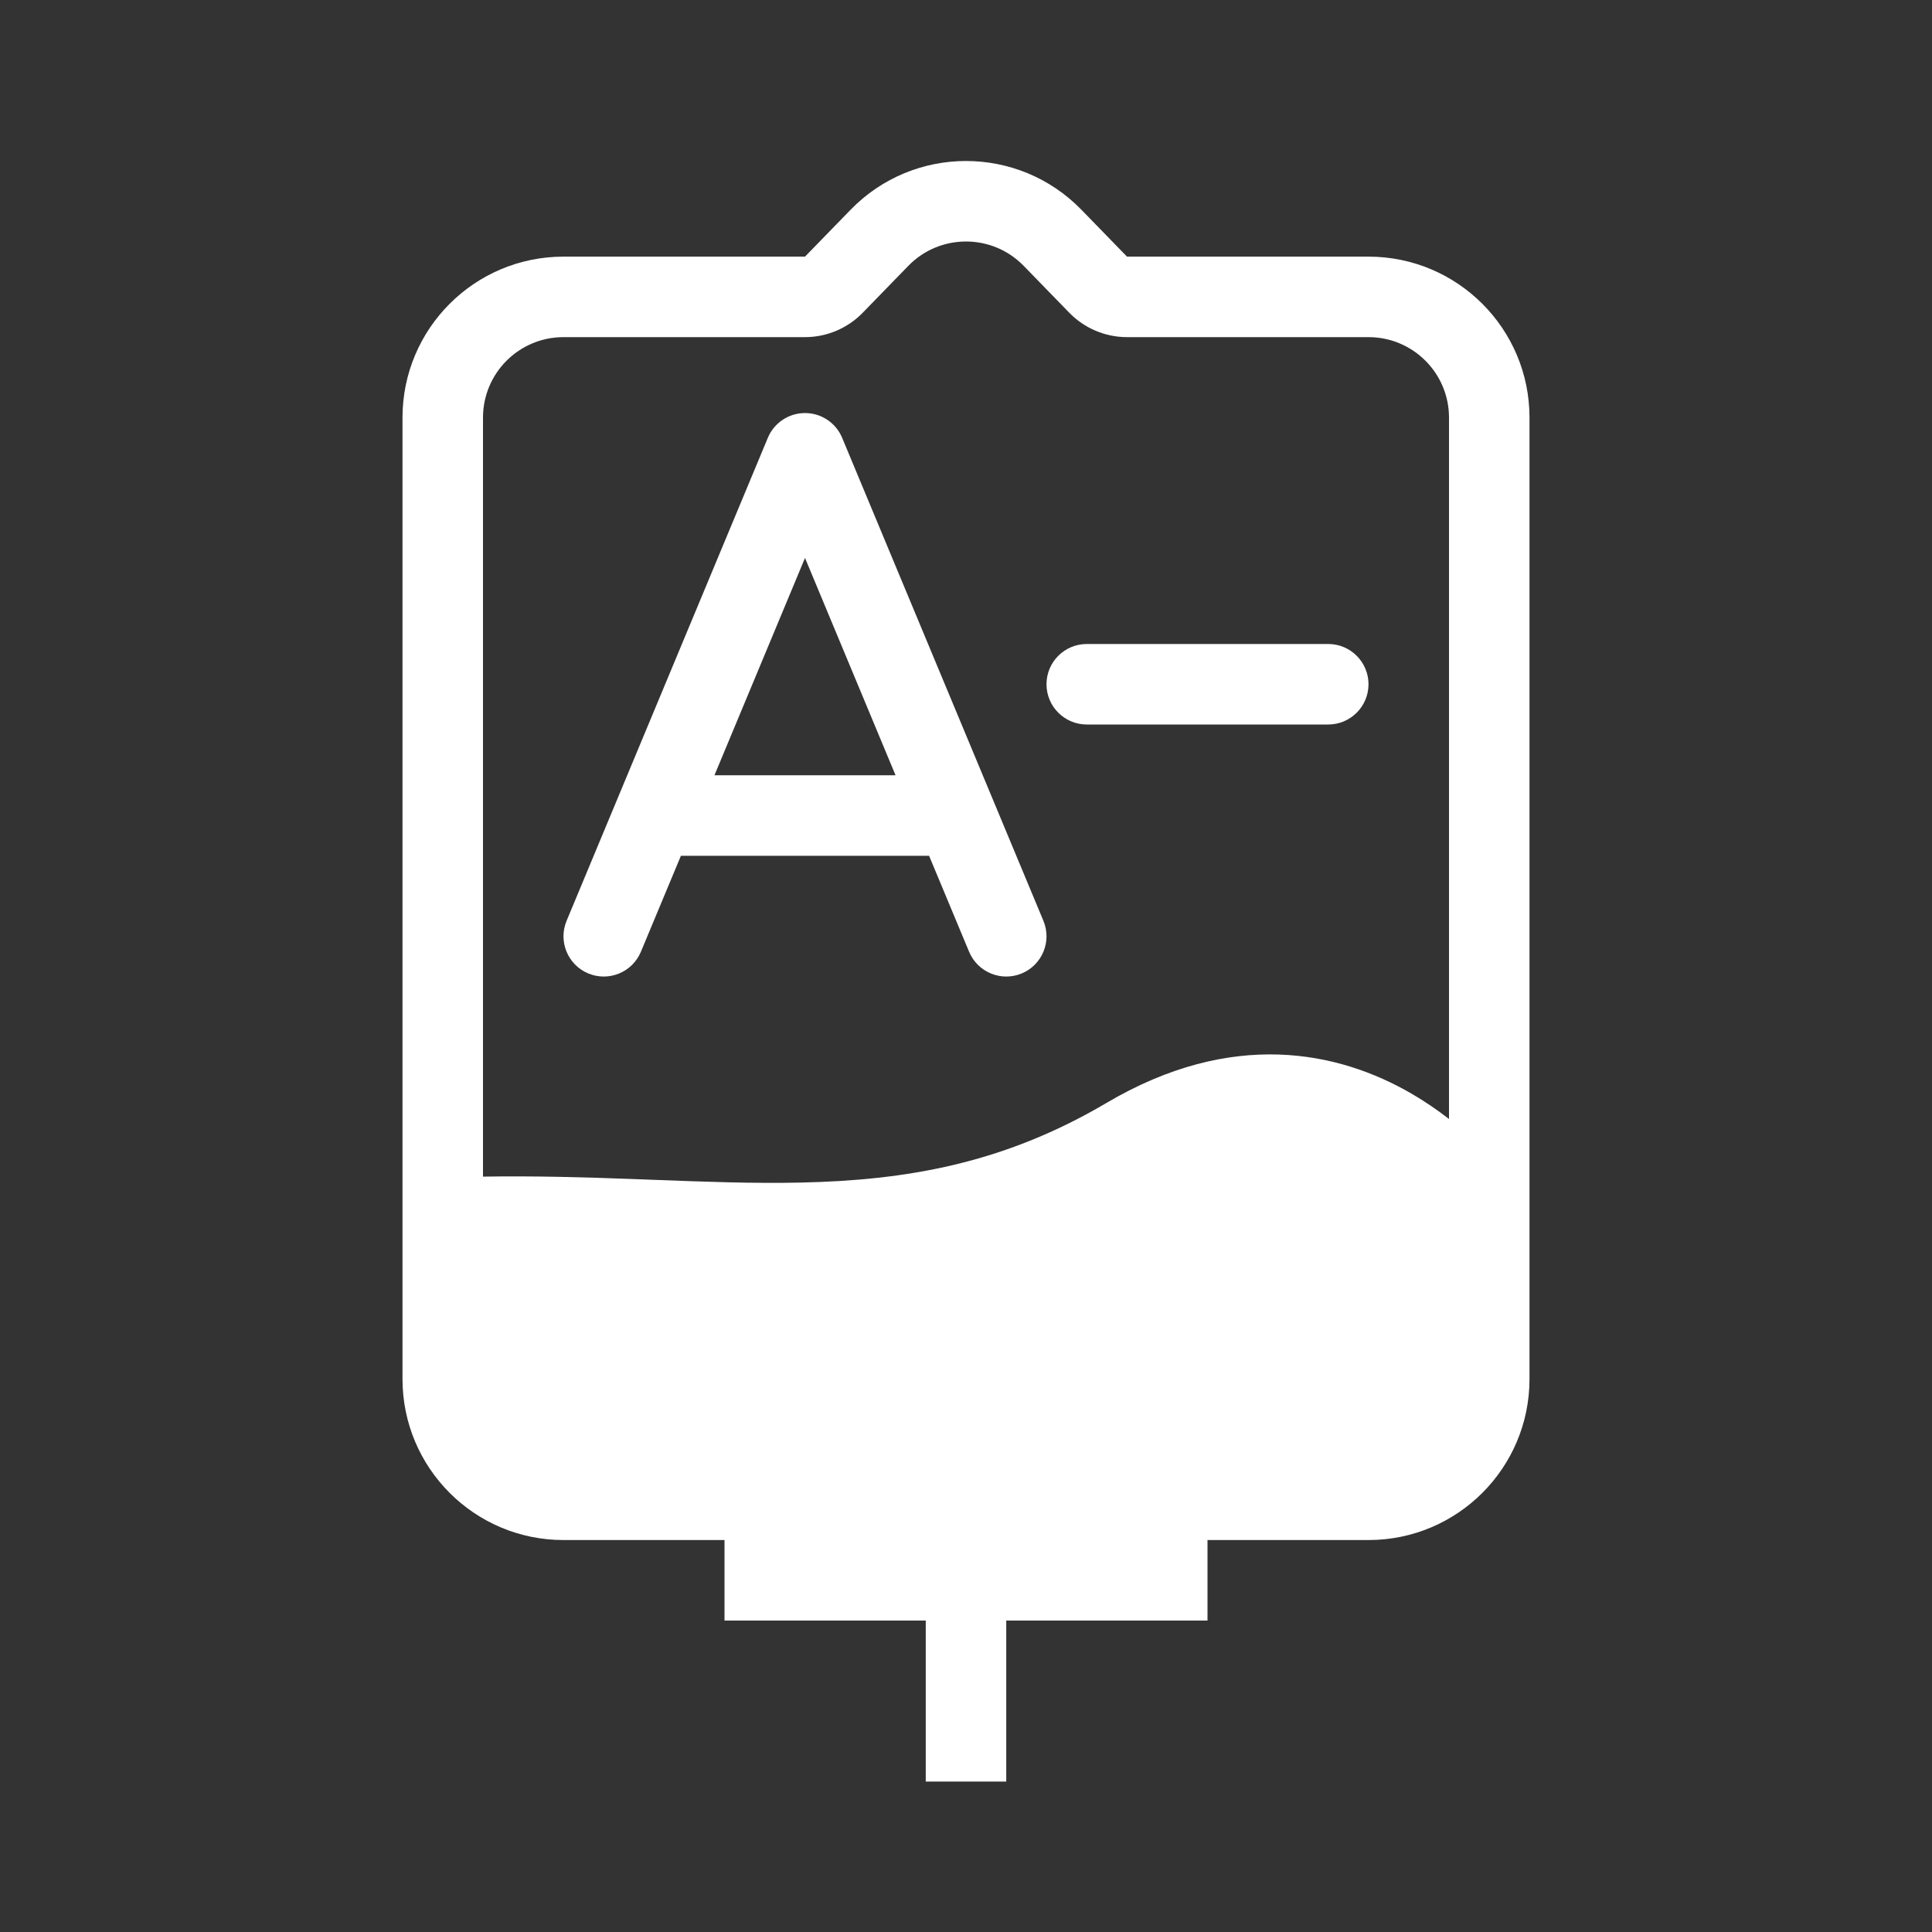
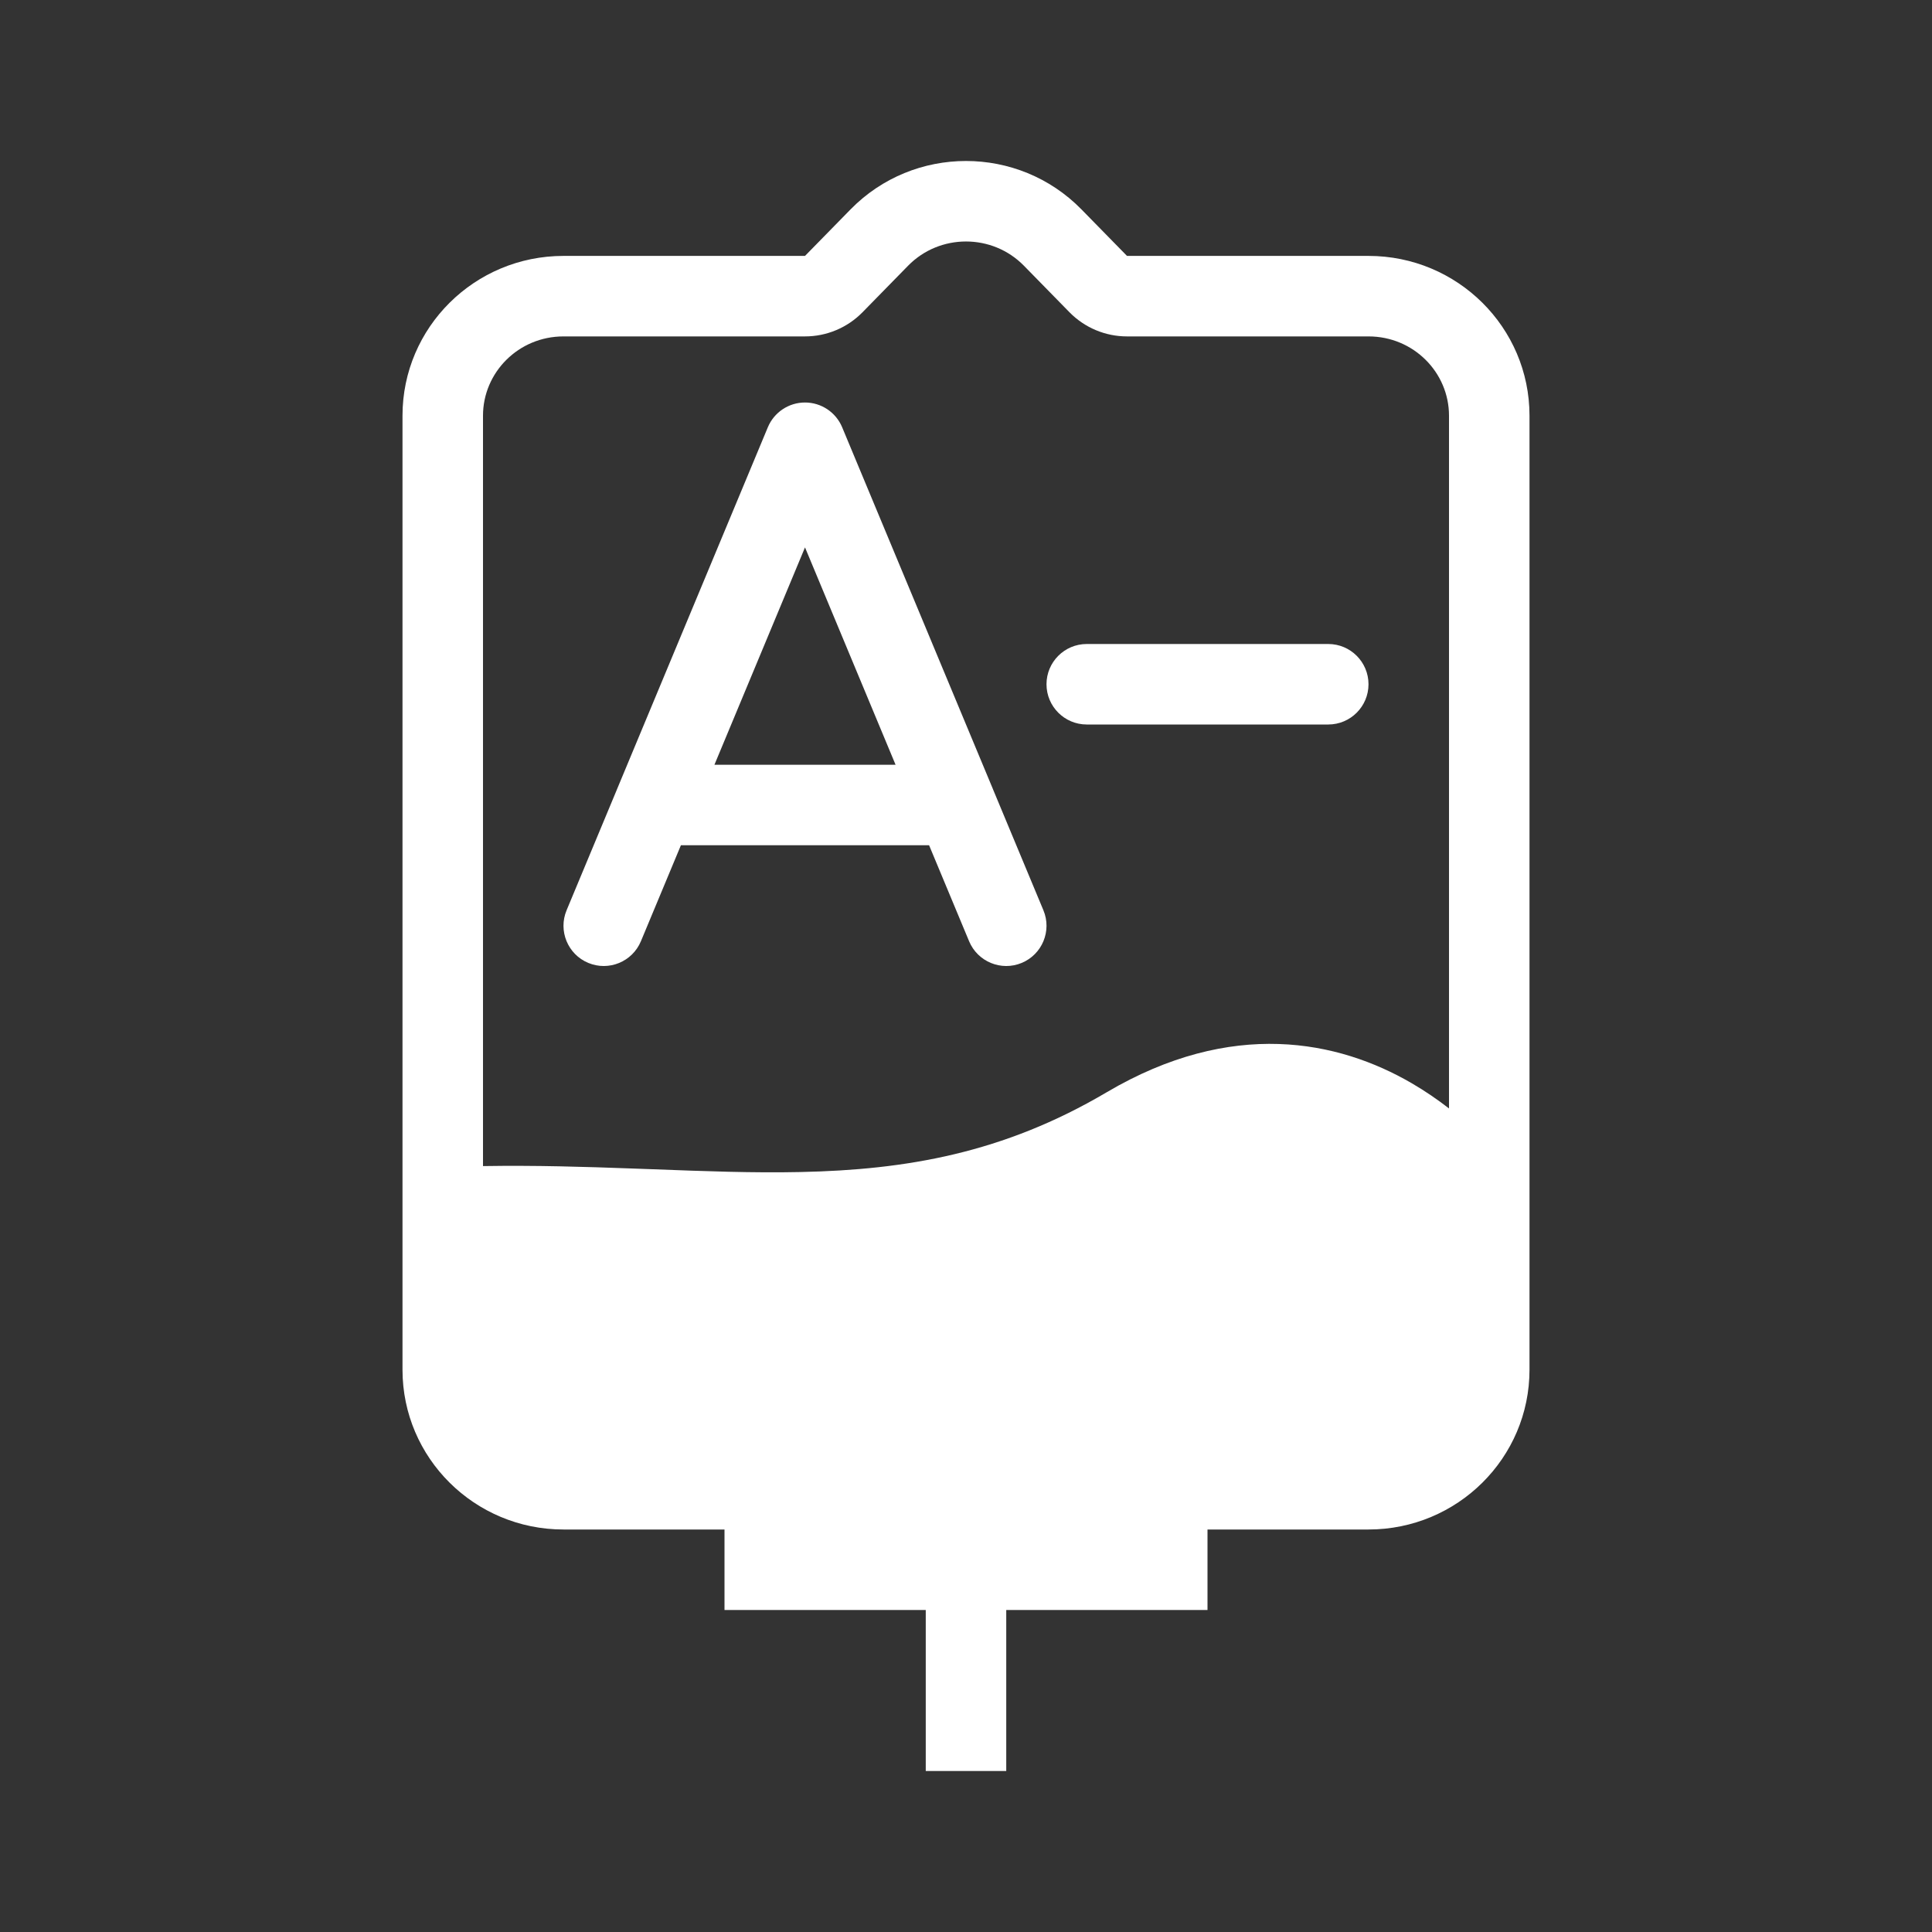
<svg xmlns="http://www.w3.org/2000/svg" width="48" height="48" viewBox="0 0 48 48" fill="none">
-   <path fill-rule="evenodd" clip-rule="evenodd" d="M0 0H48V48H0V0ZM38 10.376V34.262C38 36.471 36.209 38.262 34 38.262H30V40.262H25V44.262H23V40.262H18V38.262H14C11.791 38.262 10 36.471 10 34.262V10.376C10 8.167 11.791 6.376 14 6.376H20L21.132 5.212C22.703 3.596 25.297 3.596 26.868 5.212L28 6.376H34C36.209 6.376 38 8.167 38 10.376ZM26.566 7.77C26.943 8.157 27.46 8.376 28 8.376H34C35.105 8.376 36 9.271 36 10.376V27.801C35.722 27.585 35.413 27.372 35.075 27.175C33.25 26.113 30.61 25.561 27.492 27.401C24.924 28.916 22.509 29.325 19.882 29.381C18.711 29.406 17.514 29.361 16.231 29.312L15.7 29.292C14.533 29.249 13.302 29.212 12 29.233V10.376C12 9.271 12.895 8.376 14 8.376H20C20.54 8.376 21.057 8.157 21.434 7.77L22.566 6.606C23.351 5.798 24.649 5.798 25.434 6.606L26.566 7.77ZM20 10.262C20.404 10.262 20.768 10.505 20.923 10.877L25.923 22.877C26.136 23.387 25.894 23.972 25.385 24.185C24.875 24.397 24.289 24.156 24.077 23.646L23.083 21.262H16.917L15.923 23.646C15.711 24.156 15.125 24.397 14.615 24.185C14.106 23.972 13.864 23.387 14.077 22.877L19.077 10.877C19.232 10.505 19.596 10.262 20 10.262ZM20 13.862L22.25 19.262H17.75L20 13.862ZM27 16C26.448 16 26 16.448 26 17C26 17.552 26.448 18 27 18H33C33.552 18 34 17.552 34 17C34 16.448 33.552 16 33 16H27Z" fill="#333333" />
+   <path fill-rule="evenodd" clip-rule="evenodd" d="M0 0H48V48H0V0ZM26.571 7.758C26.948 8.142 27.462 8.358 28 8.358H34C35.119 8.358 36 9.254 36 10.327V27.539C35.722 27.323 35.413 27.11 35.075 26.913C33.25 25.851 30.61 25.299 27.492 27.139C24.924 28.654 22.509 29.064 19.882 29.119C18.711 29.144 17.514 29.099 16.231 29.05C16.056 29.044 15.879 29.037 15.7 29.031C14.533 28.988 13.302 28.95 12 28.971V10.327C12 9.254 12.881 8.358 14 8.358H20C20.538 8.358 21.052 8.142 21.429 7.758L22.561 6.602C23.347 5.799 24.653 5.799 25.439 6.602L26.571 7.758ZM34 38H30V40H25V44H23V40H18V38H14C11.791 38 10 36.223 10 34.031V10.327C10 8.135 11.791 6.358 14 6.358H20L21.132 5.202C22.703 3.599 25.297 3.599 26.868 5.202L28 6.358H34C36.209 6.358 38 8.135 38 10.327V34.031C38 36.223 36.209 38 34 38ZM20 10C20.404 10 20.768 10.243 20.923 10.615L24.665 19.595L24.674 19.617L24.682 19.637L25.923 22.615C26.136 23.125 25.894 23.711 25.385 23.923C24.875 24.136 24.289 23.894 24.077 23.385L23.083 21H16.917L15.923 23.385C15.711 23.894 15.125 24.136 14.615 23.923C14.106 23.711 13.864 23.125 14.077 22.615L15.318 19.637C15.323 19.623 15.329 19.609 15.335 19.595L19.077 10.615C19.232 10.243 19.596 10 20 10ZM22.25 19L20 13.6L17.75 19H22.25ZM33 16H27C26.448 16 26 16.448 26 17C26 17.552 26.448 18 27 18H33C33.552 18 34 17.552 34 17C34 16.448 33.552 16 33 16Z" fill="#333333" />
</svg>
